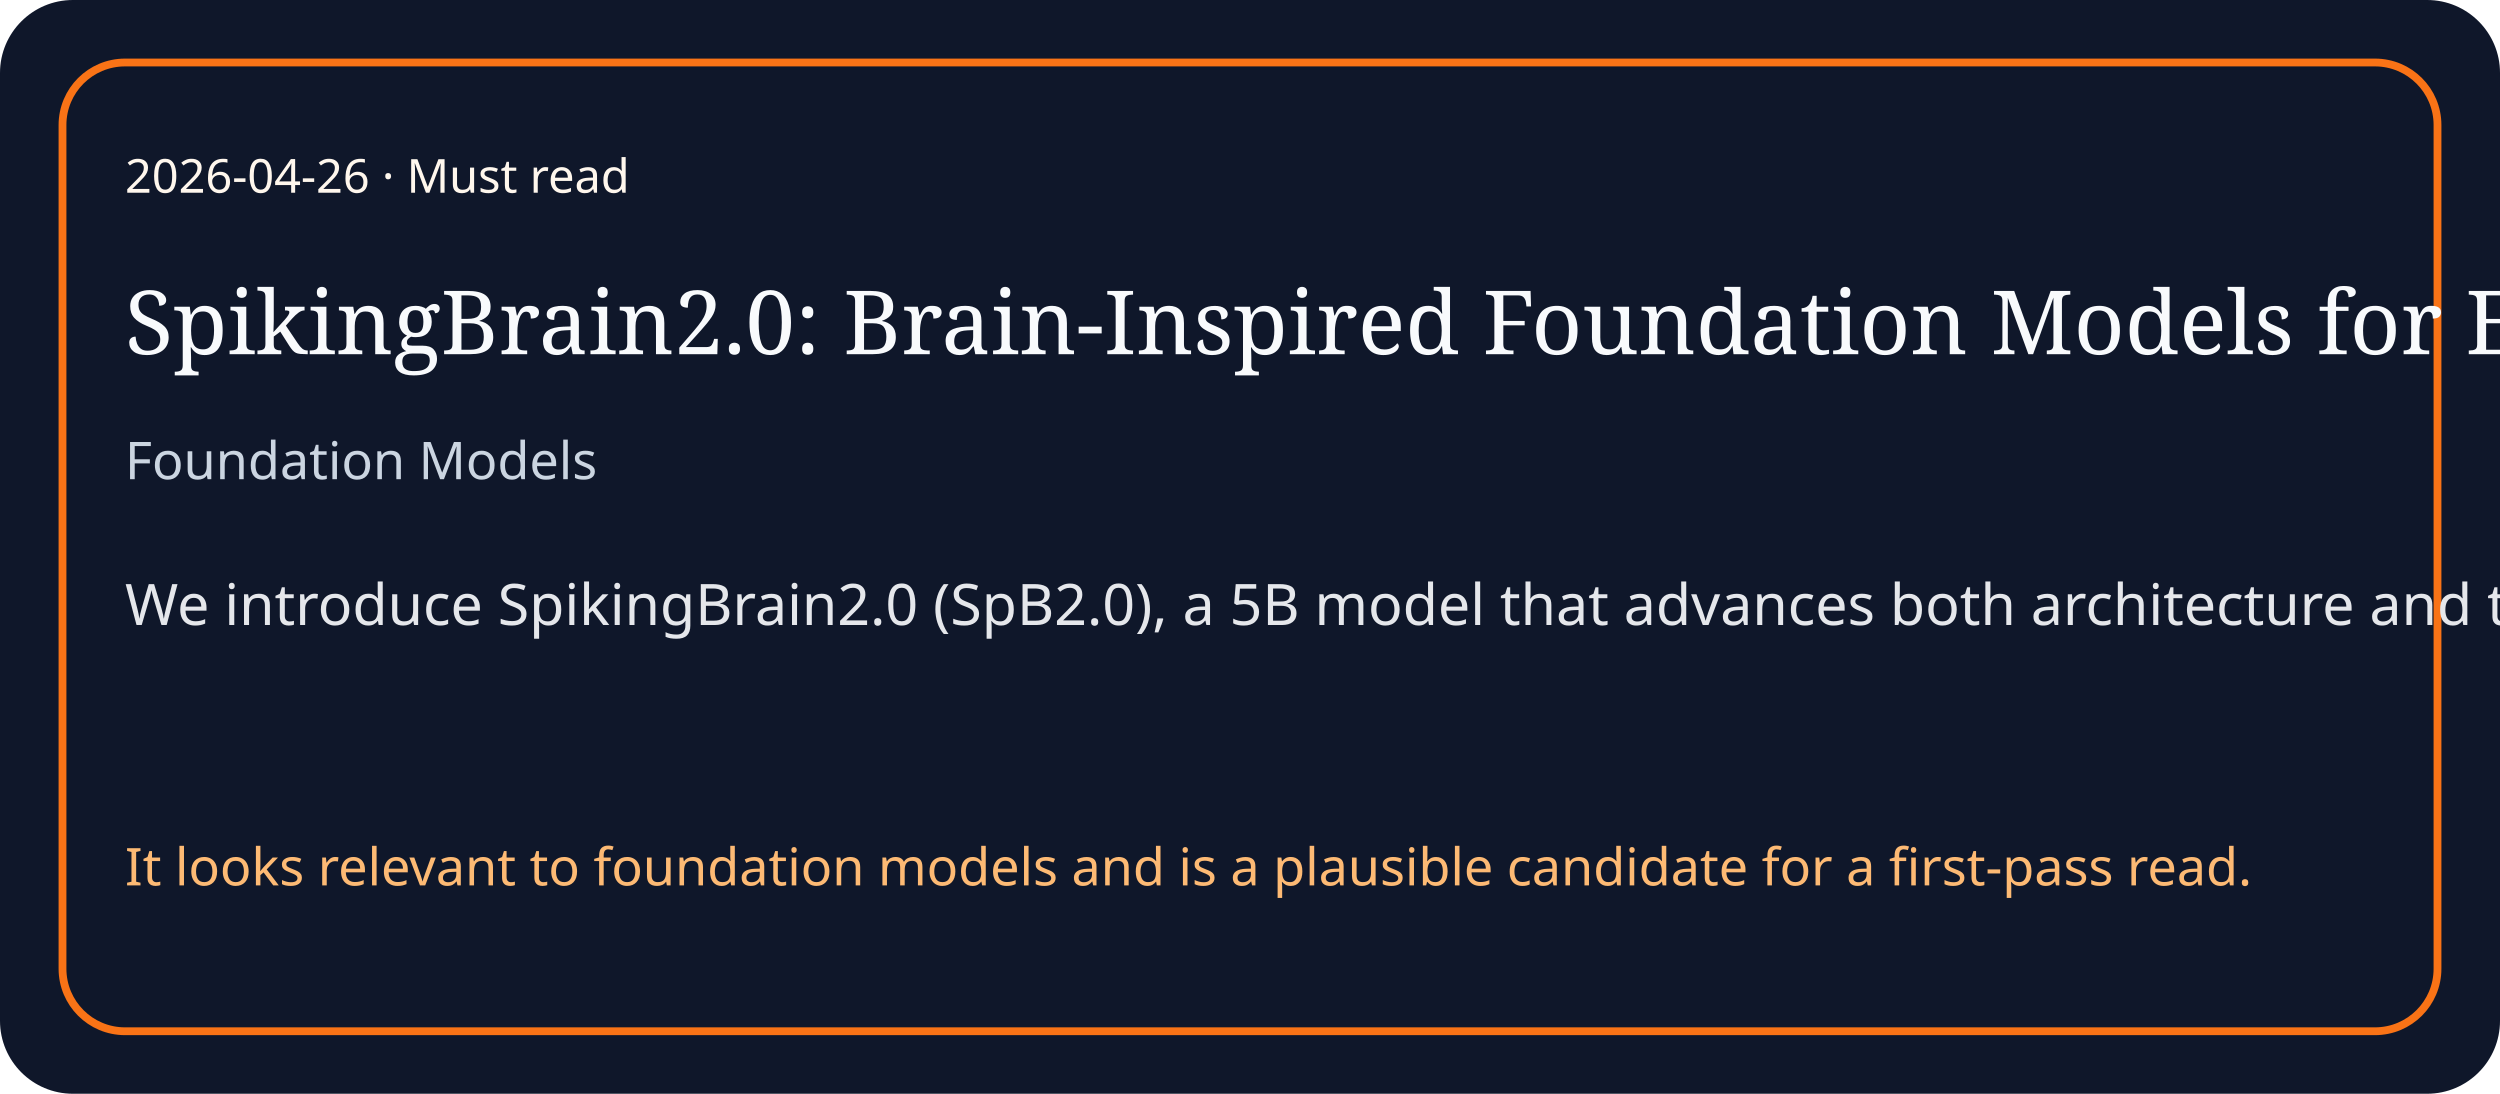
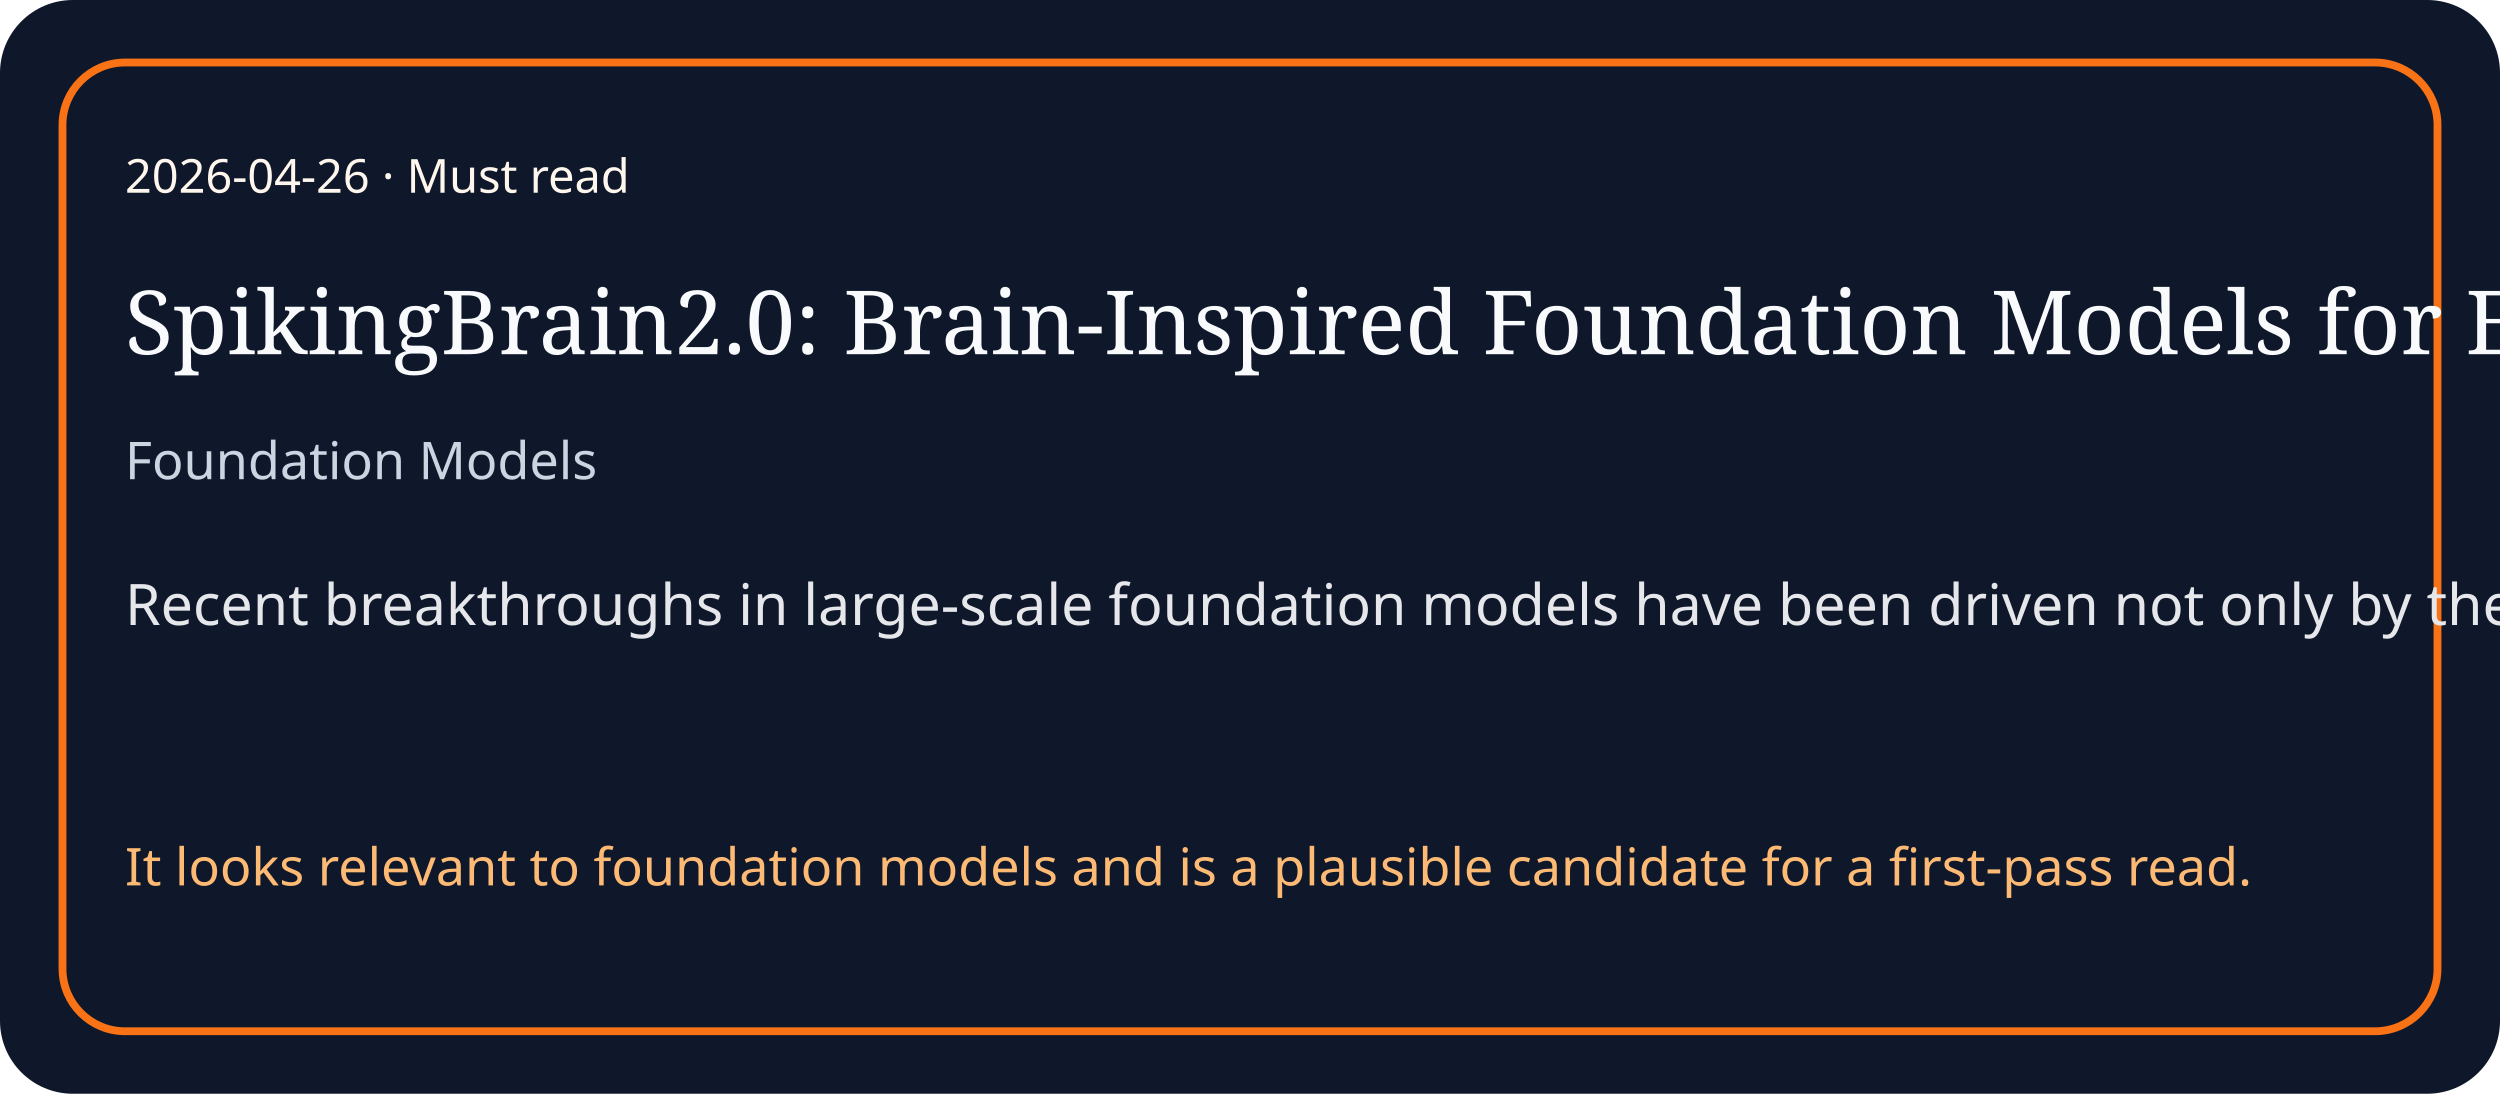
<svg xmlns="http://www.w3.org/2000/svg" width="960" height="420" viewBox="0 0 960 420">
  <rect width="960" height="420" rx="28" fill="#0f172a" />
  <rect x="24" y="24" width="912" height="372" rx="24" fill="none" stroke="#f97316" stroke-width="3" />
  <text x="48" y="74" fill="#fff7ed" font-size="18" font-family="Trebuchet MS, sans-serif">2026-04-26 · Must read</text>
  <text x="48" y="136" fill="#f8fafc" font-size="34" font-family="Georgia, serif">SpikingBrain2.0: Brain-Inspired Foundation Models for Efficient Long-Context and Cross-Platform…</text>
  <text x="48" y="184" fill="#cbd5e1" font-size="20" font-family="Trebuchet MS, sans-serif">Foundation Models</text>
-   <text x="48" y="240" fill="#e5e7eb" font-size="22" font-family="Trebuchet MS, sans-serif">We introduce SpikingBrain2.0 (SpB2.0), a 5B model that advances both architecture and training efficiency of its predec…</text>
+   <text x="48" y="240" fill="#e5e7eb" font-size="22" font-family="Trebuchet MS, sans-serif">Recent breakthroughs in large-scale foundation models have been driven not only by the scaling of data and parameters b…</text>
  <text x="48" y="340" fill="#fdba74" font-size="20" font-family="Trebuchet MS, sans-serif">It looks relevant to foundation models and is a plausible candidate for a first-pass read.</text>
</svg>
